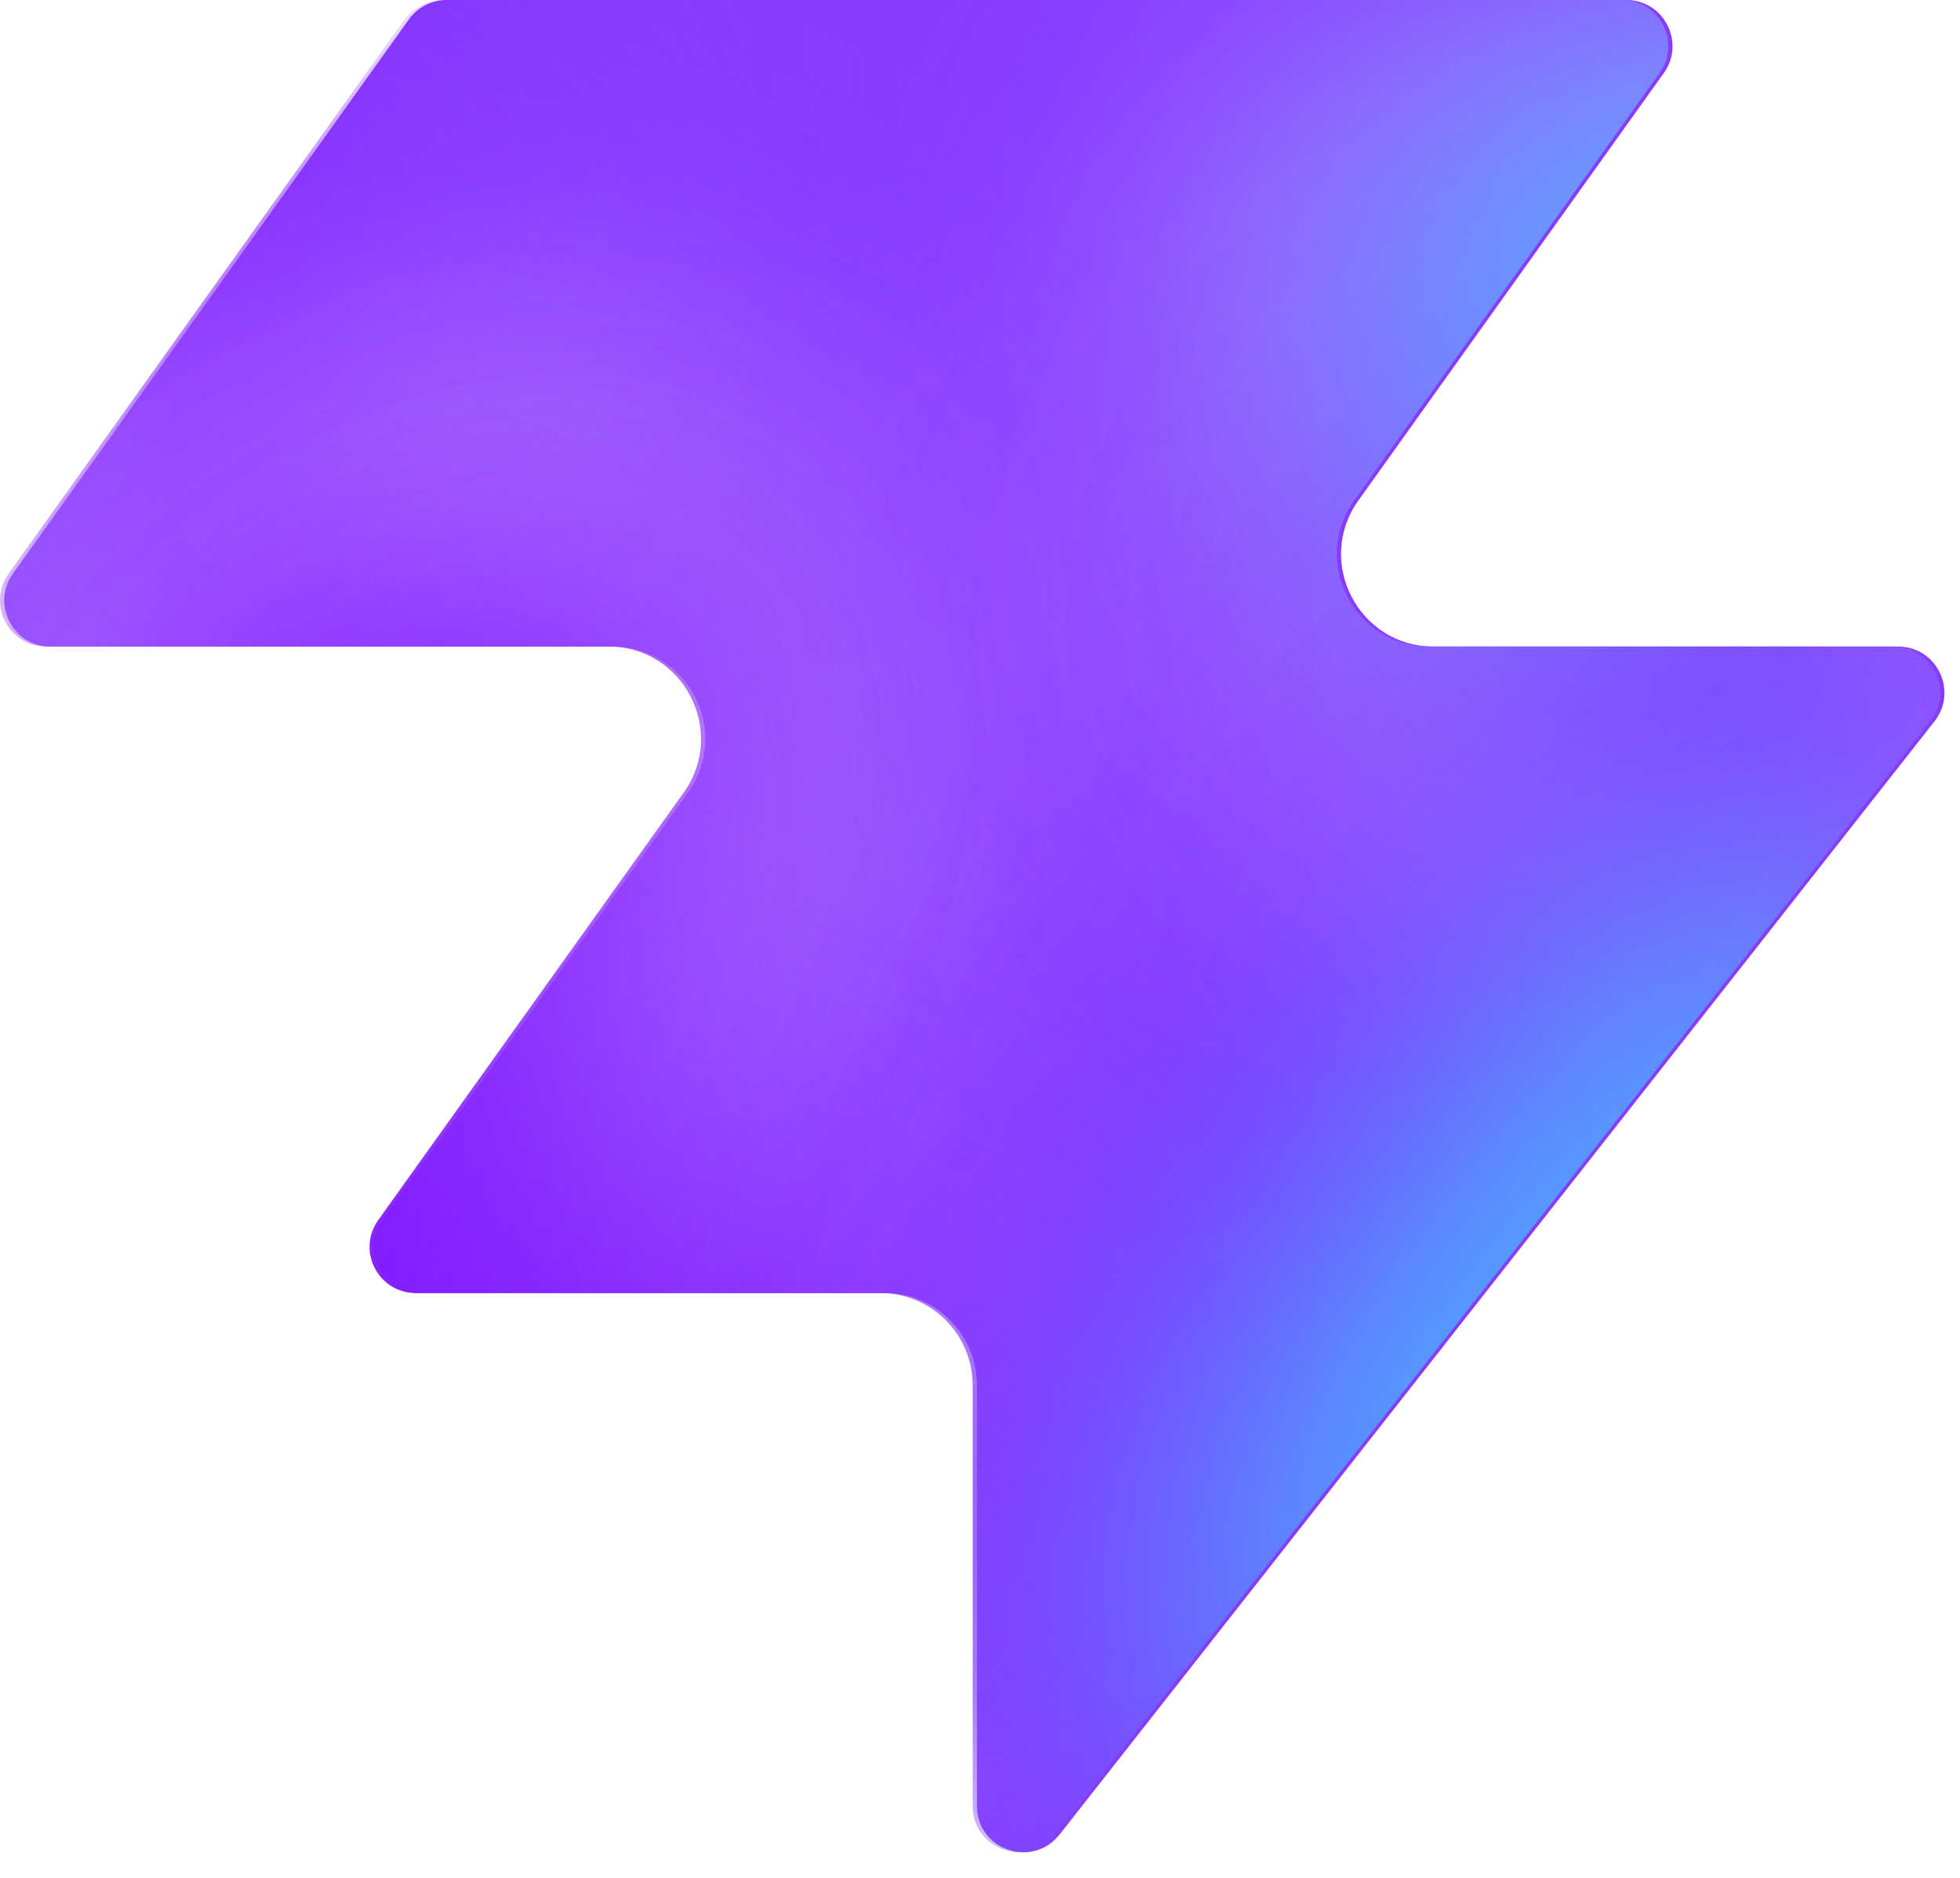
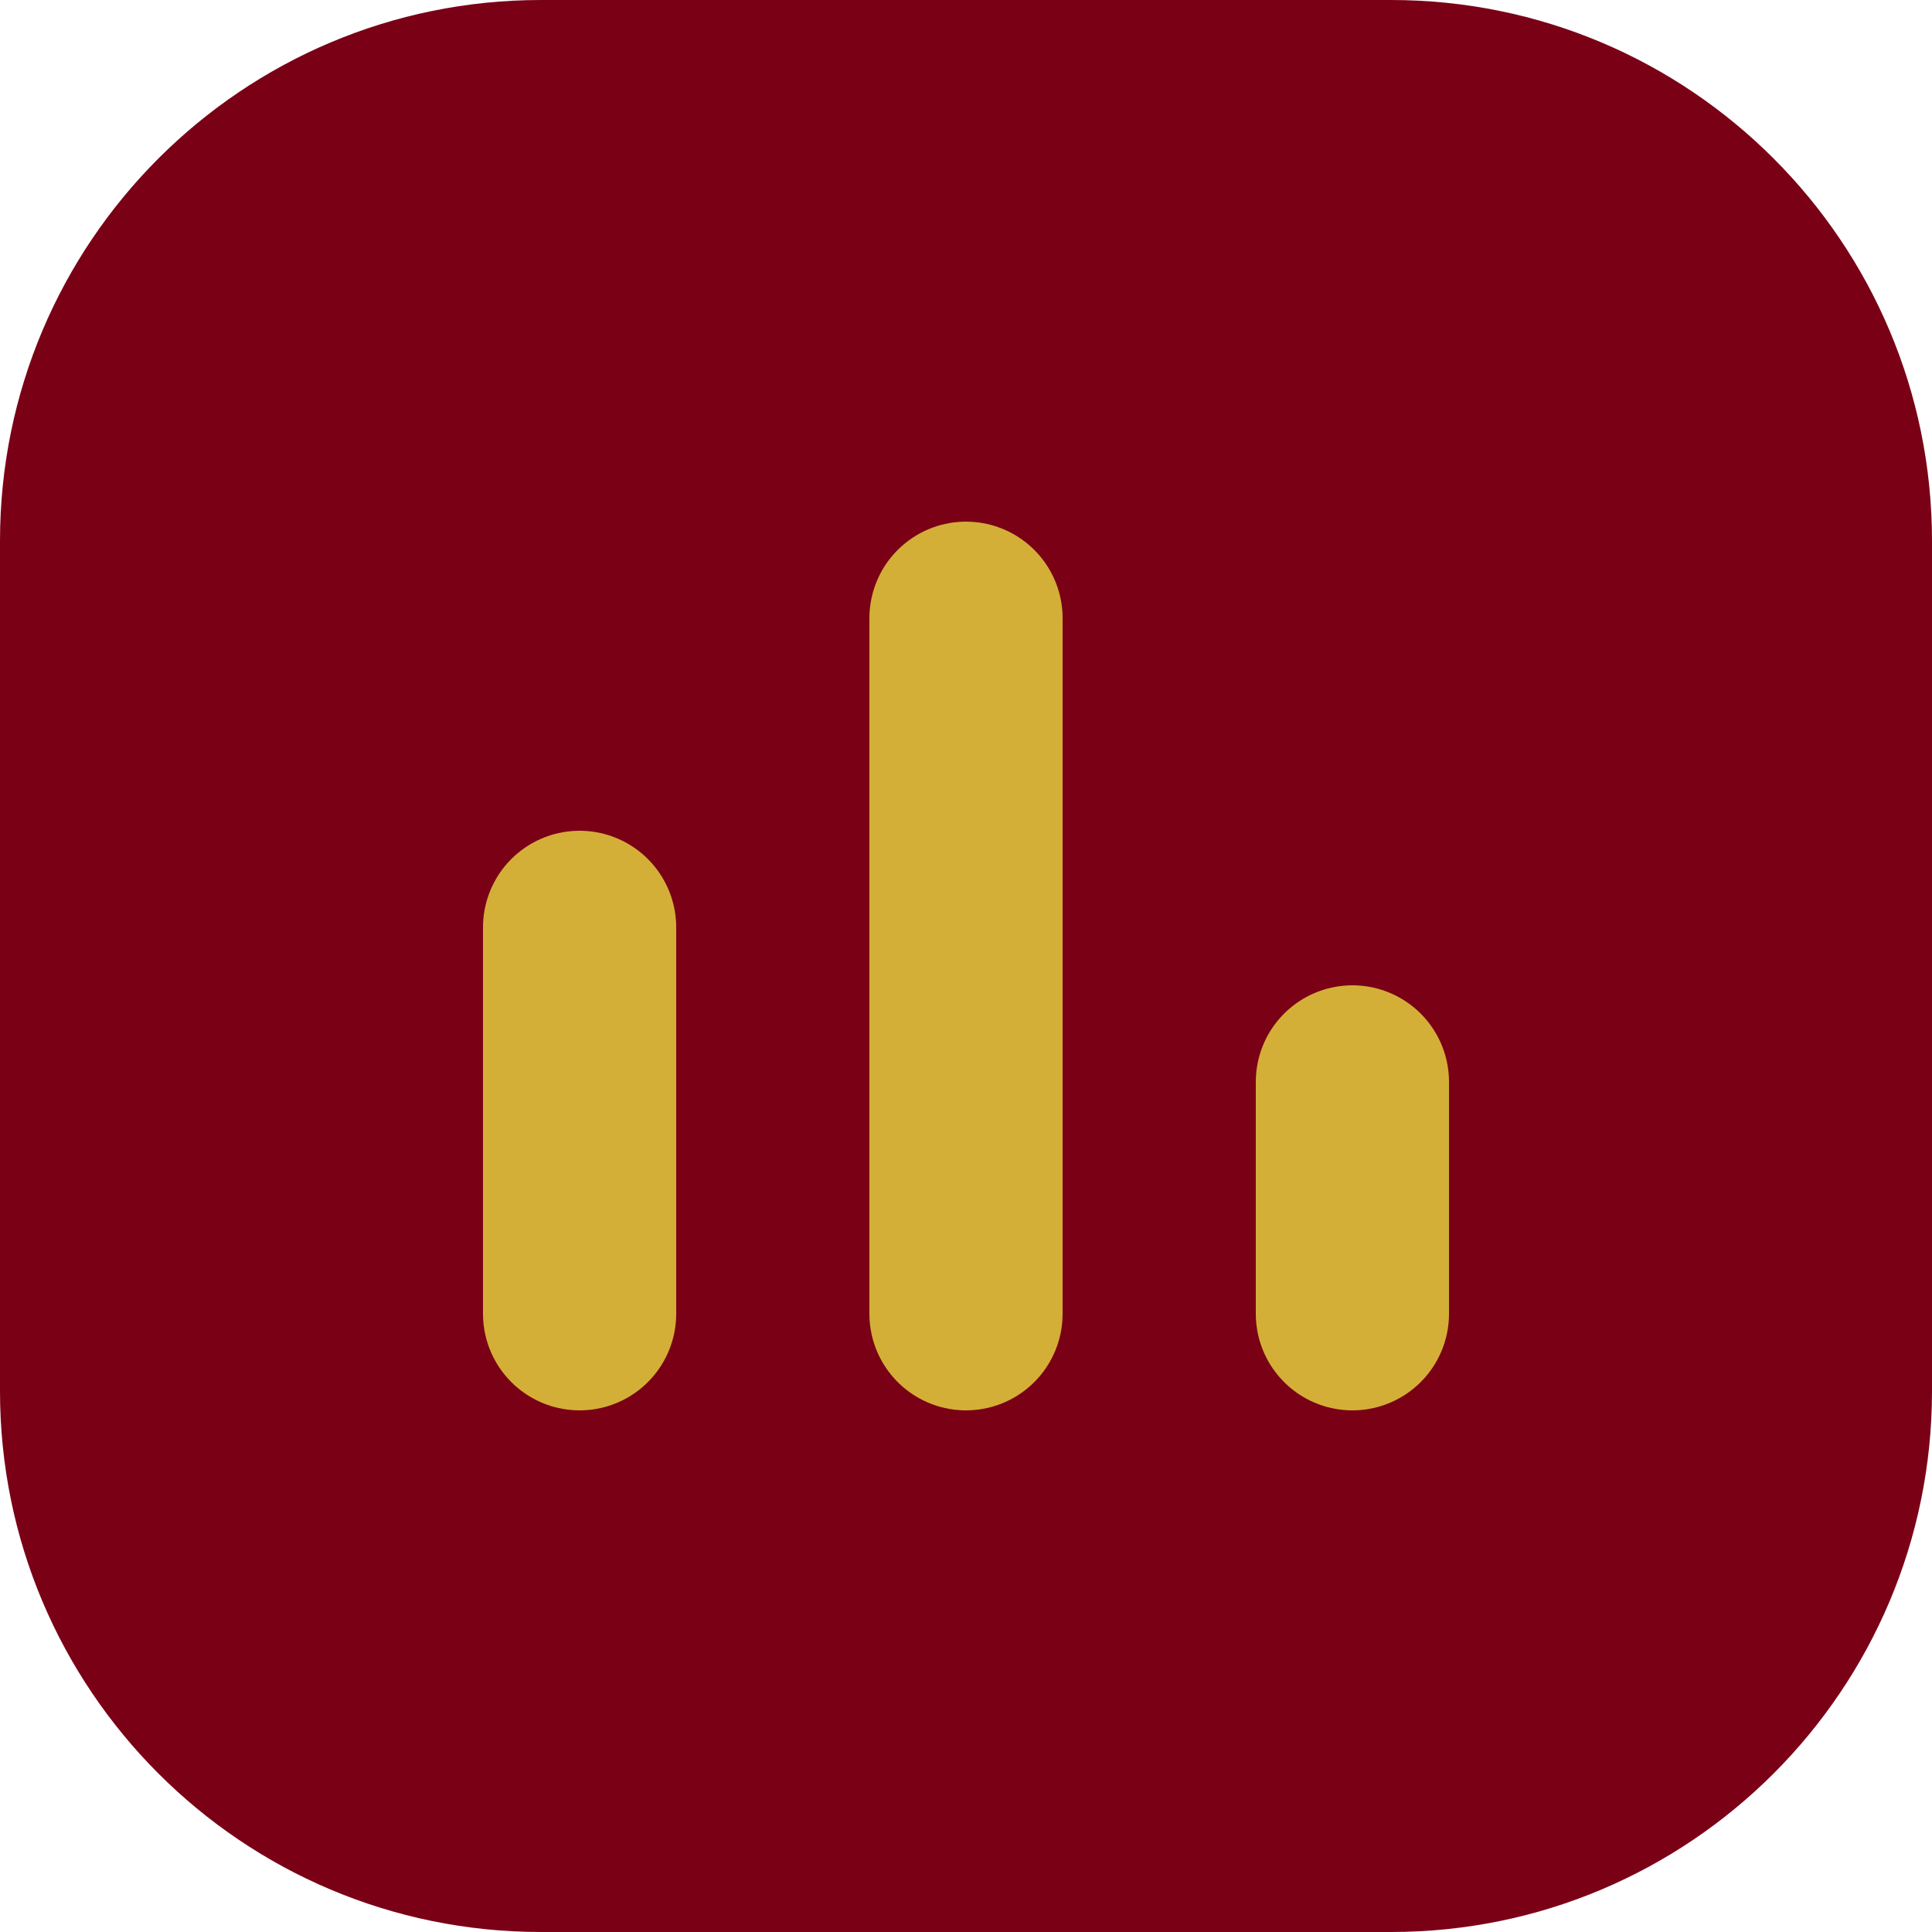
- <svg xmlns="http://www.w3.org/2000/svg" width="48" height="46" fill="none" viewBox="0 0 48 46">
-   <path fill="#863bff" d="M25.946 44.938c-.664.845-2.021.375-2.021-.698V33.937a2.26 2.26 0 0 0-2.262-2.262H10.287c-.92 0-1.456-1.04-.92-1.788l7.48-10.471c1.07-1.497 0-3.578-1.842-3.578H1.237c-.92 0-1.456-1.04-.92-1.788L10.013.474c.214-.297.556-.474.92-.474h28.894c.92 0 1.456 1.04.92 1.788l-7.48 10.471c-1.07 1.498 0 3.579 1.842 3.579h11.377c.943 0 1.473 1.088.89 1.83L25.947 44.94z" style="fill:#863bff;fill:color(display-p3 .525 .23 1);fill-opacity:1" />
-   <mask id="a" width="48" height="46" x="0" y="0" maskUnits="userSpaceOnUse" style="mask-type:alpha">
-     <path fill="#000" d="M25.842 44.938c-.664.844-2.021.375-2.021-.698V33.937a2.26 2.26 0 0 0-2.262-2.262H10.183c-.92 0-1.456-1.04-.92-1.788l7.48-10.471c1.07-1.498 0-3.579-1.842-3.579H1.133c-.92 0-1.456-1.04-.92-1.787L9.91.473c.214-.297.556-.474.92-.474h28.894c.92 0 1.456 1.04.92 1.788l-7.48 10.471c-1.07 1.498 0 3.578 1.842 3.578h11.377c.943 0 1.473 1.088.89 1.832L25.843 44.94z" style="fill:#000;fill-opacity:1" />
-   </mask>
-   <g mask="url(#a)">
-     <g filter="url(#b)">
-       <ellipse cx="5.508" cy="14.704" fill="#ede6ff" rx="5.508" ry="14.704" style="fill:#ede6ff;fill:color(display-p3 .927 .903 1);fill-opacity:1" transform="matrix(.00324 1 1 -.00324 -4.47 31.516)" />
-     </g>
-     <g filter="url(#c)">
-       <ellipse cx="10.399" cy="29.851" fill="#ede6ff" rx="10.399" ry="29.851" style="fill:#ede6ff;fill:color(display-p3 .927 .903 1);fill-opacity:1" transform="matrix(.00324 1 1 -.00324 -39.328 7.883)" />
-     </g>
-     <g filter="url(#d)">
-       <ellipse cx="5.508" cy="30.487" fill="#7e14ff" rx="5.508" ry="30.487" style="fill:#7e14ff;fill:color(display-p3 .492 .077 1);fill-opacity:1" transform="rotate(89.814 -25.913 -14.639)scale(1 -1)" />
-     </g>
-     <g filter="url(#e)">
-       <ellipse cx="5.508" cy="30.599" fill="#7e14ff" rx="5.508" ry="30.599" style="fill:#7e14ff;fill:color(display-p3 .492 .077 1);fill-opacity:1" transform="rotate(89.814 -32.644 -3.334)scale(1 -1)" />
-     </g>
-     <g filter="url(#f)">
-       <ellipse cx="5.508" cy="30.599" fill="#7e14ff" rx="5.508" ry="30.599" style="fill:#7e14ff;fill:color(display-p3 .492 .077 1);fill-opacity:1" transform="matrix(.00324 1 1 -.00324 -34.34 30.47)" />
-     </g>
-     <g filter="url(#g)">
-       <ellipse cx="14.072" cy="22.078" fill="#ede6ff" rx="14.072" ry="22.078" style="fill:#ede6ff;fill:color(display-p3 .927 .903 1);fill-opacity:1" transform="rotate(93.35 24.506 48.493)scale(-1 1)" />
-     </g>
-     <g filter="url(#h)">
-       <ellipse cx="3.47" cy="21.501" fill="#7e14ff" rx="3.47" ry="21.501" style="fill:#7e14ff;fill:color(display-p3 .492 .077 1);fill-opacity:1" transform="rotate(89.009 28.708 47.59)scale(-1 1)" />
-     </g>
-     <g filter="url(#i)">
-       <ellipse cx="3.47" cy="21.501" fill="#7e14ff" rx="3.47" ry="21.501" style="fill:#7e14ff;fill:color(display-p3 .492 .077 1);fill-opacity:1" transform="rotate(89.009 28.708 47.59)scale(-1 1)" />
-     </g>
-     <g filter="url(#j)">
-       <ellipse cx=".387" cy="8.972" fill="#7e14ff" rx="4.407" ry="29.108" style="fill:#7e14ff;fill:color(display-p3 .492 .077 1);fill-opacity:1" transform="rotate(39.51 .387 8.972)" />
-     </g>
-     <g filter="url(#k)">
-       <ellipse cx="47.523" cy="-6.092" fill="#7e14ff" rx="4.407" ry="29.108" style="fill:#7e14ff;fill:color(display-p3 .492 .077 1);fill-opacity:1" transform="rotate(37.892 47.523 -6.092)" />
-     </g>
-     <g filter="url(#l)">
-       <ellipse cx="41.412" cy="6.333" fill="#47bfff" rx="5.971" ry="9.665" style="fill:#47bfff;fill:color(display-p3 .28 .748 1);fill-opacity:1" transform="rotate(37.892 41.412 6.333)" />
-     </g>
-     <g filter="url(#m)">
-       <ellipse cx="-1.879" cy="38.332" fill="#7e14ff" rx="4.407" ry="29.108" style="fill:#7e14ff;fill:color(display-p3 .492 .077 1);fill-opacity:1" transform="rotate(37.892 -1.88 38.332)" />
-     </g>
-     <g filter="url(#n)">
-       <ellipse cx="-1.879" cy="38.332" fill="#7e14ff" rx="4.407" ry="29.108" style="fill:#7e14ff;fill:color(display-p3 .492 .077 1);fill-opacity:1" transform="rotate(37.892 -1.88 38.332)" />
-     </g>
-     <g filter="url(#o)">
-       <ellipse cx="35.651" cy="29.907" fill="#7e14ff" rx="4.407" ry="29.108" style="fill:#7e14ff;fill:color(display-p3 .492 .077 1);fill-opacity:1" transform="rotate(37.892 35.651 29.907)" />
-     </g>
-     <g filter="url(#p)">
-       <ellipse cx="38.418" cy="32.4" fill="#47bfff" rx="5.971" ry="15.297" style="fill:#47bfff;fill:color(display-p3 .28 .748 1);fill-opacity:1" transform="rotate(37.892 38.418 32.4)" />
-     </g>
-   </g>
-   <defs>
-     <filter id="b" width="60.045" height="41.654" x="-19.77" y="16.149" color-interpolation-filters="sRGB" filterUnits="userSpaceOnUse">
-       <feFlood flood-opacity="0" result="BackgroundImageFix" />
-       <feBlend in="SourceGraphic" in2="BackgroundImageFix" result="shape" />
-       <feGaussianBlur result="effect1_foregroundBlur_2002_17158" stdDeviation="7.659" />
-     </filter>
-     <filter id="c" width="90.34" height="51.437" x="-54.613" y="-7.533" color-interpolation-filters="sRGB" filterUnits="userSpaceOnUse">
-       <feFlood flood-opacity="0" result="BackgroundImageFix" />
-       <feBlend in="SourceGraphic" in2="BackgroundImageFix" result="shape" />
-       <feGaussianBlur result="effect1_foregroundBlur_2002_17158" stdDeviation="7.659" />
-     </filter>
-     <filter id="d" width="79.355" height="29.4" x="-49.64" y="2.03" color-interpolation-filters="sRGB" filterUnits="userSpaceOnUse">
-       <feFlood flood-opacity="0" result="BackgroundImageFix" />
-       <feBlend in="SourceGraphic" in2="BackgroundImageFix" result="shape" />
-       <feGaussianBlur result="effect1_foregroundBlur_2002_17158" stdDeviation="4.596" />
-     </filter>
-     <filter id="e" width="79.579" height="29.4" x="-45.045" y="20.029" color-interpolation-filters="sRGB" filterUnits="userSpaceOnUse">
-       <feFlood flood-opacity="0" result="BackgroundImageFix" />
-       <feBlend in="SourceGraphic" in2="BackgroundImageFix" result="shape" />
-       <feGaussianBlur result="effect1_foregroundBlur_2002_17158" stdDeviation="4.596" />
-     </filter>
-     <filter id="f" width="79.579" height="29.4" x="-43.513" y="21.178" color-interpolation-filters="sRGB" filterUnits="userSpaceOnUse">
-       <feFlood flood-opacity="0" result="BackgroundImageFix" />
-       <feBlend in="SourceGraphic" in2="BackgroundImageFix" result="shape" />
-       <feGaussianBlur result="effect1_foregroundBlur_2002_17158" stdDeviation="4.596" />
-     </filter>
-     <filter id="g" width="74.749" height="58.852" x="15.756" y="-17.901" color-interpolation-filters="sRGB" filterUnits="userSpaceOnUse">
-       <feFlood flood-opacity="0" result="BackgroundImageFix" />
-       <feBlend in="SourceGraphic" in2="BackgroundImageFix" result="shape" />
-       <feGaussianBlur result="effect1_foregroundBlur_2002_17158" stdDeviation="7.659" />
-     </filter>
-     <filter id="h" width="61.377" height="25.362" x="23.548" y="2.284" color-interpolation-filters="sRGB" filterUnits="userSpaceOnUse">
-       <feFlood flood-opacity="0" result="BackgroundImageFix" />
-       <feBlend in="SourceGraphic" in2="BackgroundImageFix" result="shape" />
-       <feGaussianBlur result="effect1_foregroundBlur_2002_17158" stdDeviation="4.596" />
-     </filter>
-     <filter id="i" width="61.377" height="25.362" x="23.548" y="2.284" color-interpolation-filters="sRGB" filterUnits="userSpaceOnUse">
-       <feFlood flood-opacity="0" result="BackgroundImageFix" />
-       <feBlend in="SourceGraphic" in2="BackgroundImageFix" result="shape" />
-       <feGaussianBlur result="effect1_foregroundBlur_2002_17158" stdDeviation="4.596" />
-     </filter>
-     <filter id="j" width="56.045" height="63.649" x="-27.636" y="-22.853" color-interpolation-filters="sRGB" filterUnits="userSpaceOnUse">
-       <feFlood flood-opacity="0" result="BackgroundImageFix" />
-       <feBlend in="SourceGraphic" in2="BackgroundImageFix" result="shape" />
-       <feGaussianBlur result="effect1_foregroundBlur_2002_17158" stdDeviation="4.596" />
-     </filter>
-     <filter id="k" width="54.814" height="64.646" x="20.116" y="-38.415" color-interpolation-filters="sRGB" filterUnits="userSpaceOnUse">
-       <feFlood flood-opacity="0" result="BackgroundImageFix" />
-       <feBlend in="SourceGraphic" in2="BackgroundImageFix" result="shape" />
-       <feGaussianBlur result="effect1_foregroundBlur_2002_17158" stdDeviation="4.596" />
-     </filter>
-     <filter id="l" width="33.541" height="35.313" x="24.641" y="-11.323" color-interpolation-filters="sRGB" filterUnits="userSpaceOnUse">
-       <feFlood flood-opacity="0" result="BackgroundImageFix" />
-       <feBlend in="SourceGraphic" in2="BackgroundImageFix" result="shape" />
-       <feGaussianBlur result="effect1_foregroundBlur_2002_17158" stdDeviation="4.596" />
-     </filter>
-     <filter id="m" width="54.814" height="64.646" x="-29.286" y="6.009" color-interpolation-filters="sRGB" filterUnits="userSpaceOnUse">
-       <feFlood flood-opacity="0" result="BackgroundImageFix" />
-       <feBlend in="SourceGraphic" in2="BackgroundImageFix" result="shape" />
-       <feGaussianBlur result="effect1_foregroundBlur_2002_17158" stdDeviation="4.596" />
-     </filter>
-     <filter id="n" width="54.814" height="64.646" x="-29.286" y="6.009" color-interpolation-filters="sRGB" filterUnits="userSpaceOnUse">
-       <feFlood flood-opacity="0" result="BackgroundImageFix" />
-       <feBlend in="SourceGraphic" in2="BackgroundImageFix" result="shape" />
-       <feGaussianBlur result="effect1_foregroundBlur_2002_17158" stdDeviation="4.596" />
-     </filter>
-     <filter id="o" width="54.814" height="64.646" x="8.244" y="-2.416" color-interpolation-filters="sRGB" filterUnits="userSpaceOnUse">
-       <feFlood flood-opacity="0" result="BackgroundImageFix" />
-       <feBlend in="SourceGraphic" in2="BackgroundImageFix" result="shape" />
-       <feGaussianBlur result="effect1_foregroundBlur_2002_17158" stdDeviation="4.596" />
-     </filter>
-     <filter id="p" width="39.409" height="43.623" x="18.713" y="10.588" color-interpolation-filters="sRGB" filterUnits="userSpaceOnUse">
-       <feFlood flood-opacity="0" result="BackgroundImageFix" />
-       <feBlend in="SourceGraphic" in2="BackgroundImageFix" result="shape" />
-       <feGaussianBlur result="effect1_foregroundBlur_2002_17158" stdDeviation="4.596" />
-     </filter>
-   </defs>
+ <svg xmlns="http://www.w3.org/2000/svg" viewBox="0 0 100 100">
+   <rect width="100" height="100" rx="28" fill="#7A0016" />
+   <path d="M30 68V48M50 68V32M70 68V56" stroke="#D4AF37" stroke-width="10" stroke-linecap="round" stroke-linejoin="round" />
</svg>
